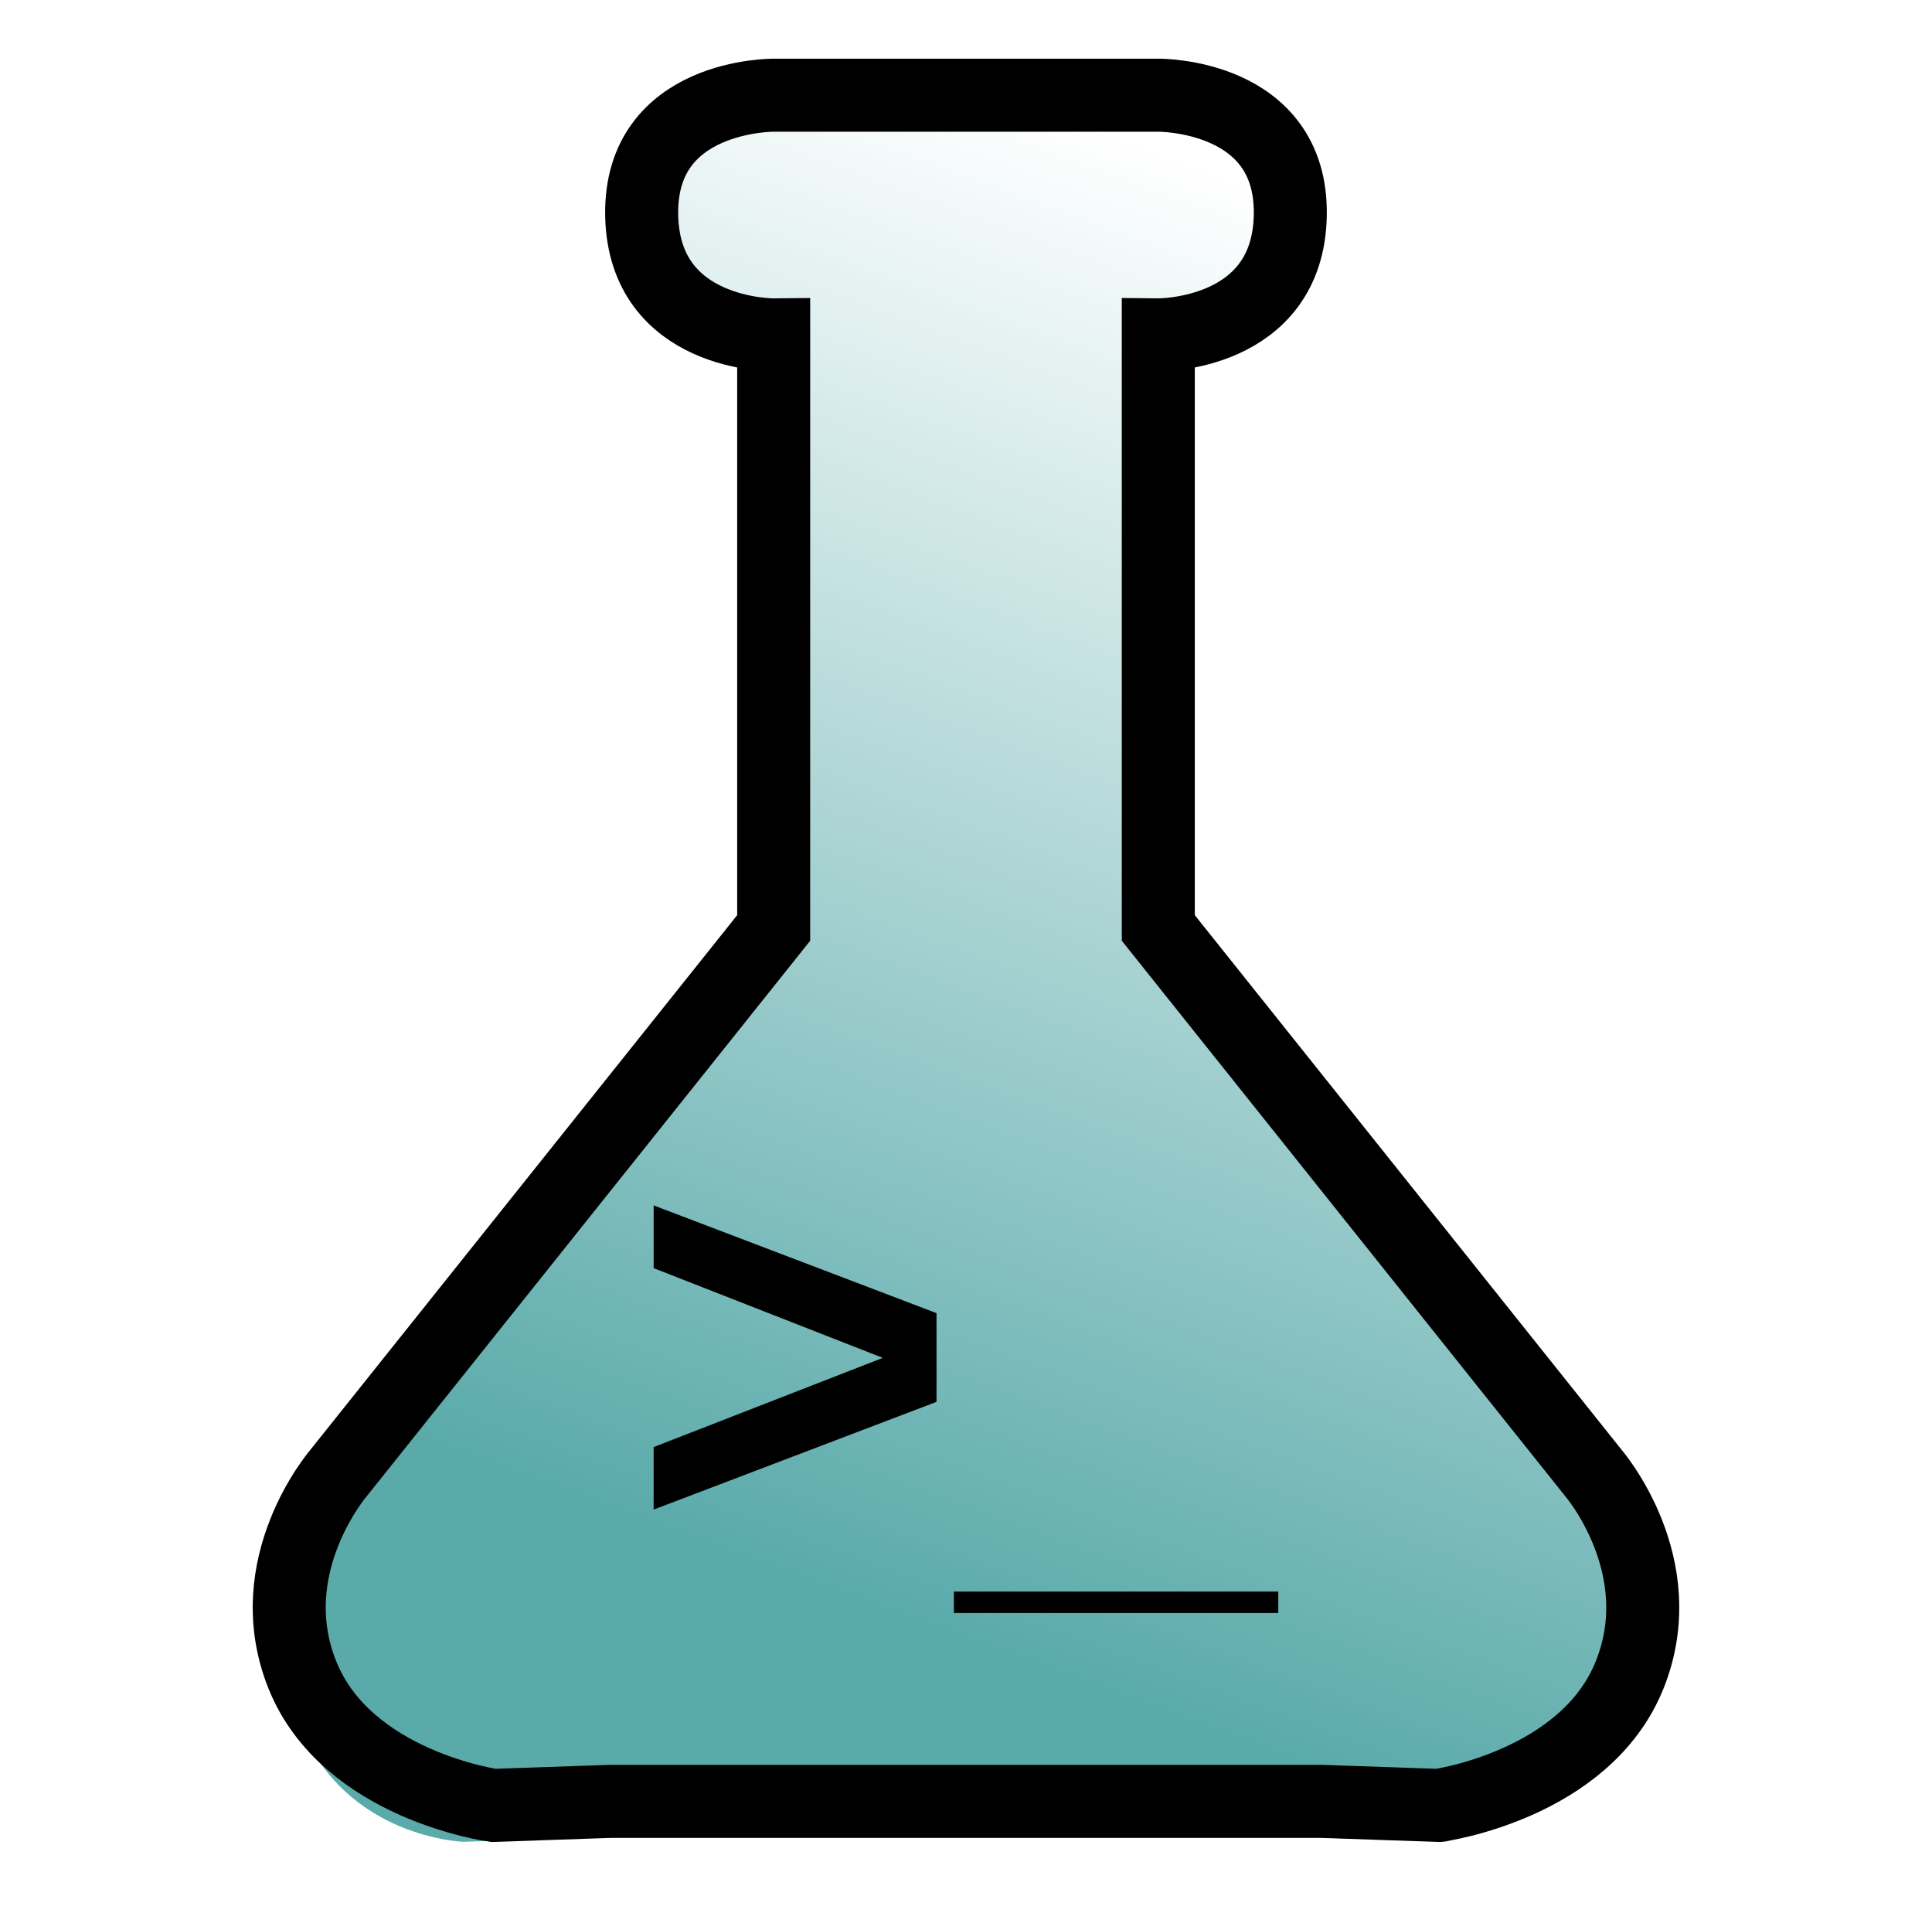
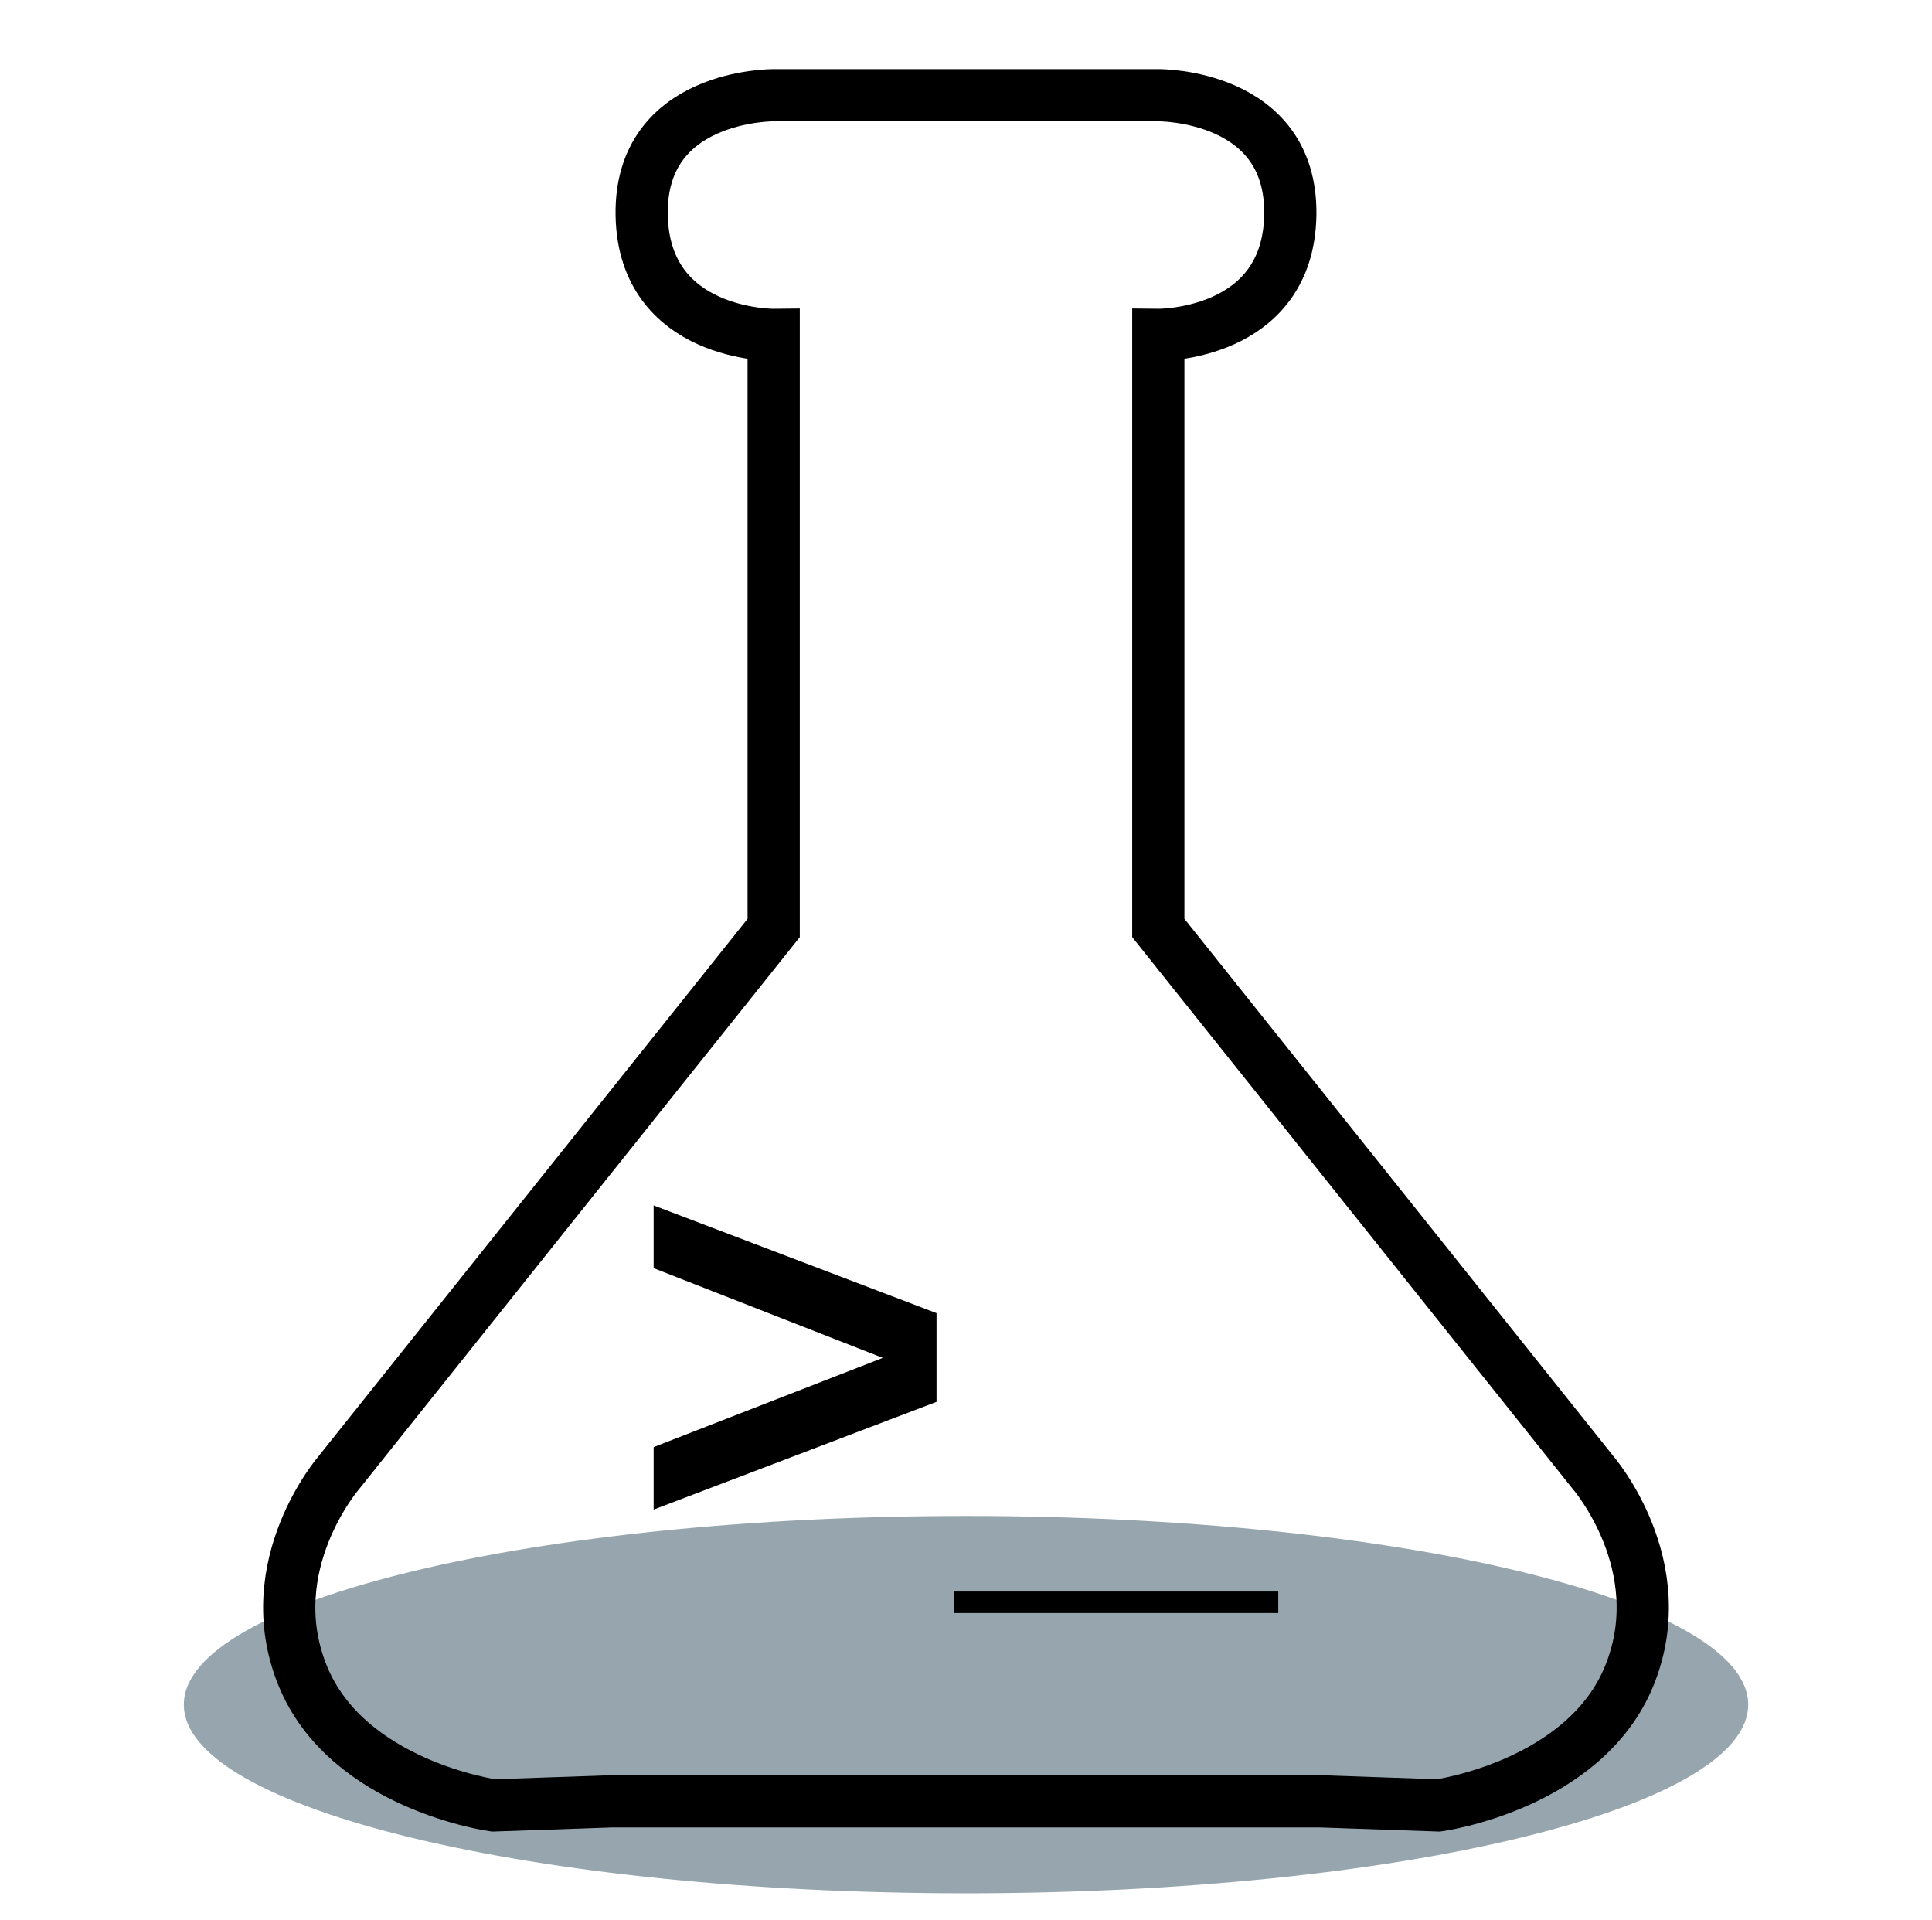
<svg xmlns="http://www.w3.org/2000/svg" xmlns:xlink="http://www.w3.org/1999/xlink" width="120.799mm" height="120mm" viewBox="0 0 120.799 120" version="1.1" id="svg5" xml:space="preserve">
  <defs id="defs2">
    <linearGradient id="linearGradient7024">
      <stop style="stop-color:#5aaaaa;stop-opacity:1;" offset="0" id="stop7020" />
-       <stop style="stop-color:#5aaaaa;stop-opacity:0;" offset="1" id="stop7022" />
+       <stop style="stop-color:#ffffff;stop-opacity:1;" offset="1" id="stop7022" />
    </linearGradient>
    <linearGradient id="linearGradient2795">
      <stop style="stop-color:#b8b8b8;stop-opacity:0.498;" offset="0" id="stop2797" />
      <stop style="stop-color:#7f7f7f;stop-opacity:0;" offset="1" id="stop2799" />
    </linearGradient>
    <linearGradient id="linearGradient2787">
      <stop style="stop-color:#7f7f7f;stop-opacity:0.5;" offset="0" id="stop2789" />
      <stop style="stop-color:#7f7f7f;stop-opacity:0;" offset="1" id="stop2791" />
    </linearGradient>
    <linearGradient id="linearGradient3676">
      <stop style="stop-color:#b2b2b2;stop-opacity:0.5;" offset="0" id="stop3678" />
      <stop style="stop-color:#b3b3b3;stop-opacity:0;" offset="1" id="stop3680" />
    </linearGradient>
    <linearGradient id="linearGradient3236">
      <stop style="stop-color:#f4f4f4;stop-opacity:1" offset="0" id="stop3244" />
      <stop style="stop-color:white;stop-opacity:1" offset="1" id="stop3240" />
    </linearGradient>
    <linearGradient id="linearGradient4671">
      <stop style="stop-color:#ffd43b;stop-opacity:1;" offset="0" id="stop4673" />
      <stop style="stop-color:#ffe873;stop-opacity:1" offset="1" id="stop4675" />
    </linearGradient>
    <linearGradient id="linearGradient4689">
      <stop style="stop-color:#5a9fd4;stop-opacity:1;" offset="0" id="stop4691" />
      <stop style="stop-color:#306998;stop-opacity:1;" offset="1" id="stop4693" />
    </linearGradient>
    <linearGradient x1="224.24" y1="144.757" x2="-65.309" y2="144.757" id="linearGradient2987" xlink:href="#linearGradient4671" gradientUnits="userSpaceOnUse" gradientTransform="translate(100.2702,99.61116)" />
    <linearGradient x1="172.942" y1="77.476" x2="26.67" y2="76.313" id="linearGradient2990" xlink:href="#linearGradient4689" gradientUnits="userSpaceOnUse" gradientTransform="translate(100.2702,99.61116)" />
    <linearGradient xlink:href="#linearGradient4671" id="linearGradient2255" gradientUnits="userSpaceOnUse" gradientTransform="matrix(0.562541,0,0,0.567972,-11.5974,-7.60954)" x1="224.24" y1="144.757" x2="-65.309" y2="144.757" />
    <linearGradient xlink:href="#linearGradient4689" id="linearGradient2258" gradientUnits="userSpaceOnUse" gradientTransform="matrix(0.562541,0,0,0.567972,-11.5974,-7.60954)" x1="172.942" y1="76.176" x2="26.67" y2="76.313" />
    <radialGradient xlink:href="#linearGradient2795" id="radialGradient2801" cx="61.519" cy="132.286" fx="61.519" fy="132.286" r="29.037" gradientTransform="matrix(1,0,0,0.177966,0,108.7434)" gradientUnits="userSpaceOnUse" />
-     <linearGradient xlink:href="#linearGradient7024" id="linearGradient7026" x1="94.595" y1="228.174" x2="125.672" y2="144.683" gradientUnits="userSpaceOnUse" gradientTransform="matrix(1.039001,0,0,1.028821,-2.55234,-63.72125)" />
-     <meshgradient id="meshgradient7061" gradientUnits="userSpaceOnUse" x="67.081" y="137.061" gradientTransform="translate(1.797147,-58.69753)">
+     <linearGradient xlink:href="#linearGradient7024" id="linearGradient7026" x1="94.595" y1="228.174" x2="125.672" y2="144.683" gradientUnits="userSpaceOnUse" gradientTransform="matrix(1.039001,0,0,1.028821,-1.494007,-64.25041)" />
+     <meshgradient id="meshgradient7061" gradientUnits="userSpaceOnUse" x="67.081" y="137.061" gradientTransform="translate(2.855481,-59.2267)">
      <meshrow id="meshrow7063">
        <meshpatch id="meshpatch7065">
          <stop path="c 30.107,0  60.214,0  90.32,0" style="stop-color:#ffffff;stop-opacity:1" id="stop7067" />
          <stop path="c 0,37.947  0,75.893  0,113.839" style="stop-color:#5aaaaa;stop-opacity:1" id="stop7069" />
          <stop path="c -30.107,0  -60.214,0  -90.32,0" style="stop-color:#ffffff;stop-opacity:1" id="stop7071" />
          <stop path="c 0,-37.947  0,-75.893  0,-113.839" style="stop-color:#5aaaaa;stop-opacity:1" id="stop7073" />
        </meshpatch>
      </meshrow>
    </meshgradient>
+     <meshgradient id="meshgradient8526" gradientUnits="userSpaceOnUse" x="93.739" y="82.187" gradientTransform="translate(2.855481,-59.2267)">
+       <meshrow id="meshrow16262">
+         <meshpatch id="meshpatch16264">
+           <stop path="c 28.21,-4.27429e-05  17.802,-0.722  46.013,-0.722" style="stop-color:#66a2a2;stop-opacity:1" id="stop16266" />
+           <stop path="c -28.152,65.232  25.625,68.025  22.377,105.827" style="stop-color:#ffffff;stop-opacity:1" id="stop16268" />
+           <stop path="c -28.21,-0.001  -62.195,0.36  -90.405,0.36" style="stop-color:#ffffff;stop-opacity:1" id="stop16270" />
+           <stop path="c 0.722,-55.487  39.34,-30.49  22.016,-105.466" style="stop-color:#4c9292;stop-opacity:1" id="stop16272" />
+         </meshpatch>
+       </meshrow>
+     </meshgradient>
  </defs>
-   <g id="layer1" transform="translate(-53.63861,-74.79075)">
-     <path id="path412-4" style="fill:url(#linearGradient7026);fill-opacity:1;stroke:url(#meshgradient7061);stroke-width:4.532;stroke-linecap:butt;stroke-linejoin:miter;stroke-dasharray:none;stroke-opacity:1;paint-order:markers fill stroke" d="m 102.27,80.658 c 0,0 -10.15,-0.809 -10.018,6.985 0.132,7.794 8.936,8.429 8.936,8.429 l -0.361,37.423 -28.231,35.009 c 0,0 -3.097,7.08 -0.209,14.146 2.888,7.066 10.235,7.278 10.235,7.278 l 7.652,-0.261 h 22.295 1.504 22.295 l 7.652,0.261 c 0,0 9.152,-2.377 12.04,-9.443 2.888,-7.066 -2.014,-11.98 -2.014,-11.98 L 125.814,133.495 V 96.433 c 0,0 8.633,-0.995 8.575,-8.79 -0.049,-6.531 -8.756,-6.805 -8.756,-6.805 l -10.157,0.18 h -2.328 z" />
-     <path id="path412" style="fill:none;stroke:#000000;stroke-width:4.565;stroke-linecap:butt;stroke-linejoin:miter;stroke-dasharray:none;stroke-opacity:1" d="m 102.013,80.743 c 0,0 -8.38,-0.085 -8.253,7.491 0.127,7.576 8.253,7.492 8.253,7.492 v 37.076 l -27.171,34.028 c 0,0 -5.065,5.829 -2.286,12.697 2.78,6.868 11.935,8.126 11.935,8.126 l 7.364,-0.254 h 21.458 1.448 21.458 l 7.364,0.254 c 0,0 9.156,-1.258 11.936,-8.126 2.78,-6.868 -2.286,-12.697 -2.286,-12.697 L 126.062,132.801 V 95.725 c 0,0 8.126,0.084 8.253,-7.492 0.127,-7.576 -8.253,-7.491 -8.253,-7.491 h -11.86 -0.33 z" />
-     <text xml:space="preserve" style="font-style:normal;font-weight:normal;font-size:10.583px;line-height:1.25;font-family:sans-serif;fill:#000000;fill-opacity:1;stroke:none;stroke-width:0.265" x="93.023" y="171.315" id="text4877">
+   <g id="layer5" transform="matrix(1.386173,0,0,1,-19.15929,5.594209)">
+     <ellipse style="display:inline;opacity:1;fill:#97a6ae;fill-opacity:1;stroke:none;stroke-width:4.396;stroke-linecap:round;stroke-linejoin:round;stroke-miterlimit:50;stroke-dasharray:none;stroke-opacity:1;paint-order:markers stroke fill" id="path8352" cx="57.395" cy="100.969" rx="35.281" ry="11.795" />
+   </g>
+   <g id="layer4" style="display:none">
+     <path id="path412-4" style="fill:url(#linearGradient7026);fill-opacity:1;stroke:url(#meshgradient7061);stroke-width:4.532;stroke-linecap:butt;stroke-linejoin:miter;stroke-dasharray:none;stroke-opacity:1;paint-order:markers fill stroke" d="m 103.329,80.129 c 0,0 -10.15,-0.809 -10.018,6.985 0.132,7.794 8.936,8.429 8.936,8.429 l -0.361,37.423 -28.231,35.009 c 0,0 -3.097,7.08 -0.209,14.146 2.888,7.066 10.235,7.278 10.235,7.278 l 7.652,-0.261 h 22.295 1.504 22.295 l 7.652,0.261 c 0,0 9.152,-2.377 12.04,-9.443 2.888,-7.066 -2.014,-11.98 -2.014,-11.98 L 126.872,132.966 V 95.904 c 0,0 8.633,-0.995 8.575,-8.79 -0.049,-6.531 -8.756,-6.805 -8.756,-6.805 l -10.157,0.18 h -2.328 z" transform="translate(-53.63861,-74.79075)" />
+   </g>
+   <g id="layer2" style="display:inline">
+     <path id="path412" style="fill:url(#meshgradient8526);fill-opacity:1;stroke:#000000;stroke-width:3.265;stroke-linecap:butt;stroke-linejoin:miter;stroke-dasharray:none;stroke-opacity:1" d="m 102.013,80.743 c 0,0 -8.38,-0.085 -8.253,7.491 0.127,7.576 8.253,7.492 8.253,7.492 v 37.076 l -27.171,34.028 c 0,0 -5.065,5.829 -2.286,12.697 2.78,6.868 11.935,8.126 11.935,8.126 l 7.364,-0.254 h 21.458 1.448 21.458 l 7.364,0.254 c 0,0 9.156,-1.258 11.936,-8.126 2.78,-6.868 -2.286,-12.697 -2.286,-12.697 L 126.062,132.801 V 95.725 c 0,0 8.126,0.084 8.253,-7.492 0.127,-7.576 -8.253,-7.491 -8.253,-7.491 h -11.86 -0.33 z" transform="translate(-53.63861,-74.79075)" />
+   </g>
+   <g id="layer3" style="display:inline">
+     <text xml:space="preserve" style="font-style:normal;font-weight:normal;font-size:10.583px;line-height:1.25;font-family:sans-serif;display:inline;fill:#000000;fill-opacity:1;stroke:none;stroke-width:0.265" x="93.023" y="171.315" id="text4877" transform="translate(-53.63861,-74.79075)">
      <tspan id="tspan4875" style="font-style:normal;font-variant:normal;font-weight:bold;font-stretch:normal;font-size:35.278px;font-family:Arial;-inkscape-font-specification:'Arial, Bold';font-variant-ligatures:normal;font-variant-caps:normal;font-variant-numeric:normal;font-variant-east-asian:normal;stroke-width:0.265" x="93.023" y="171.315">&gt;_</tspan>
    </text>
  </g>
</svg>
